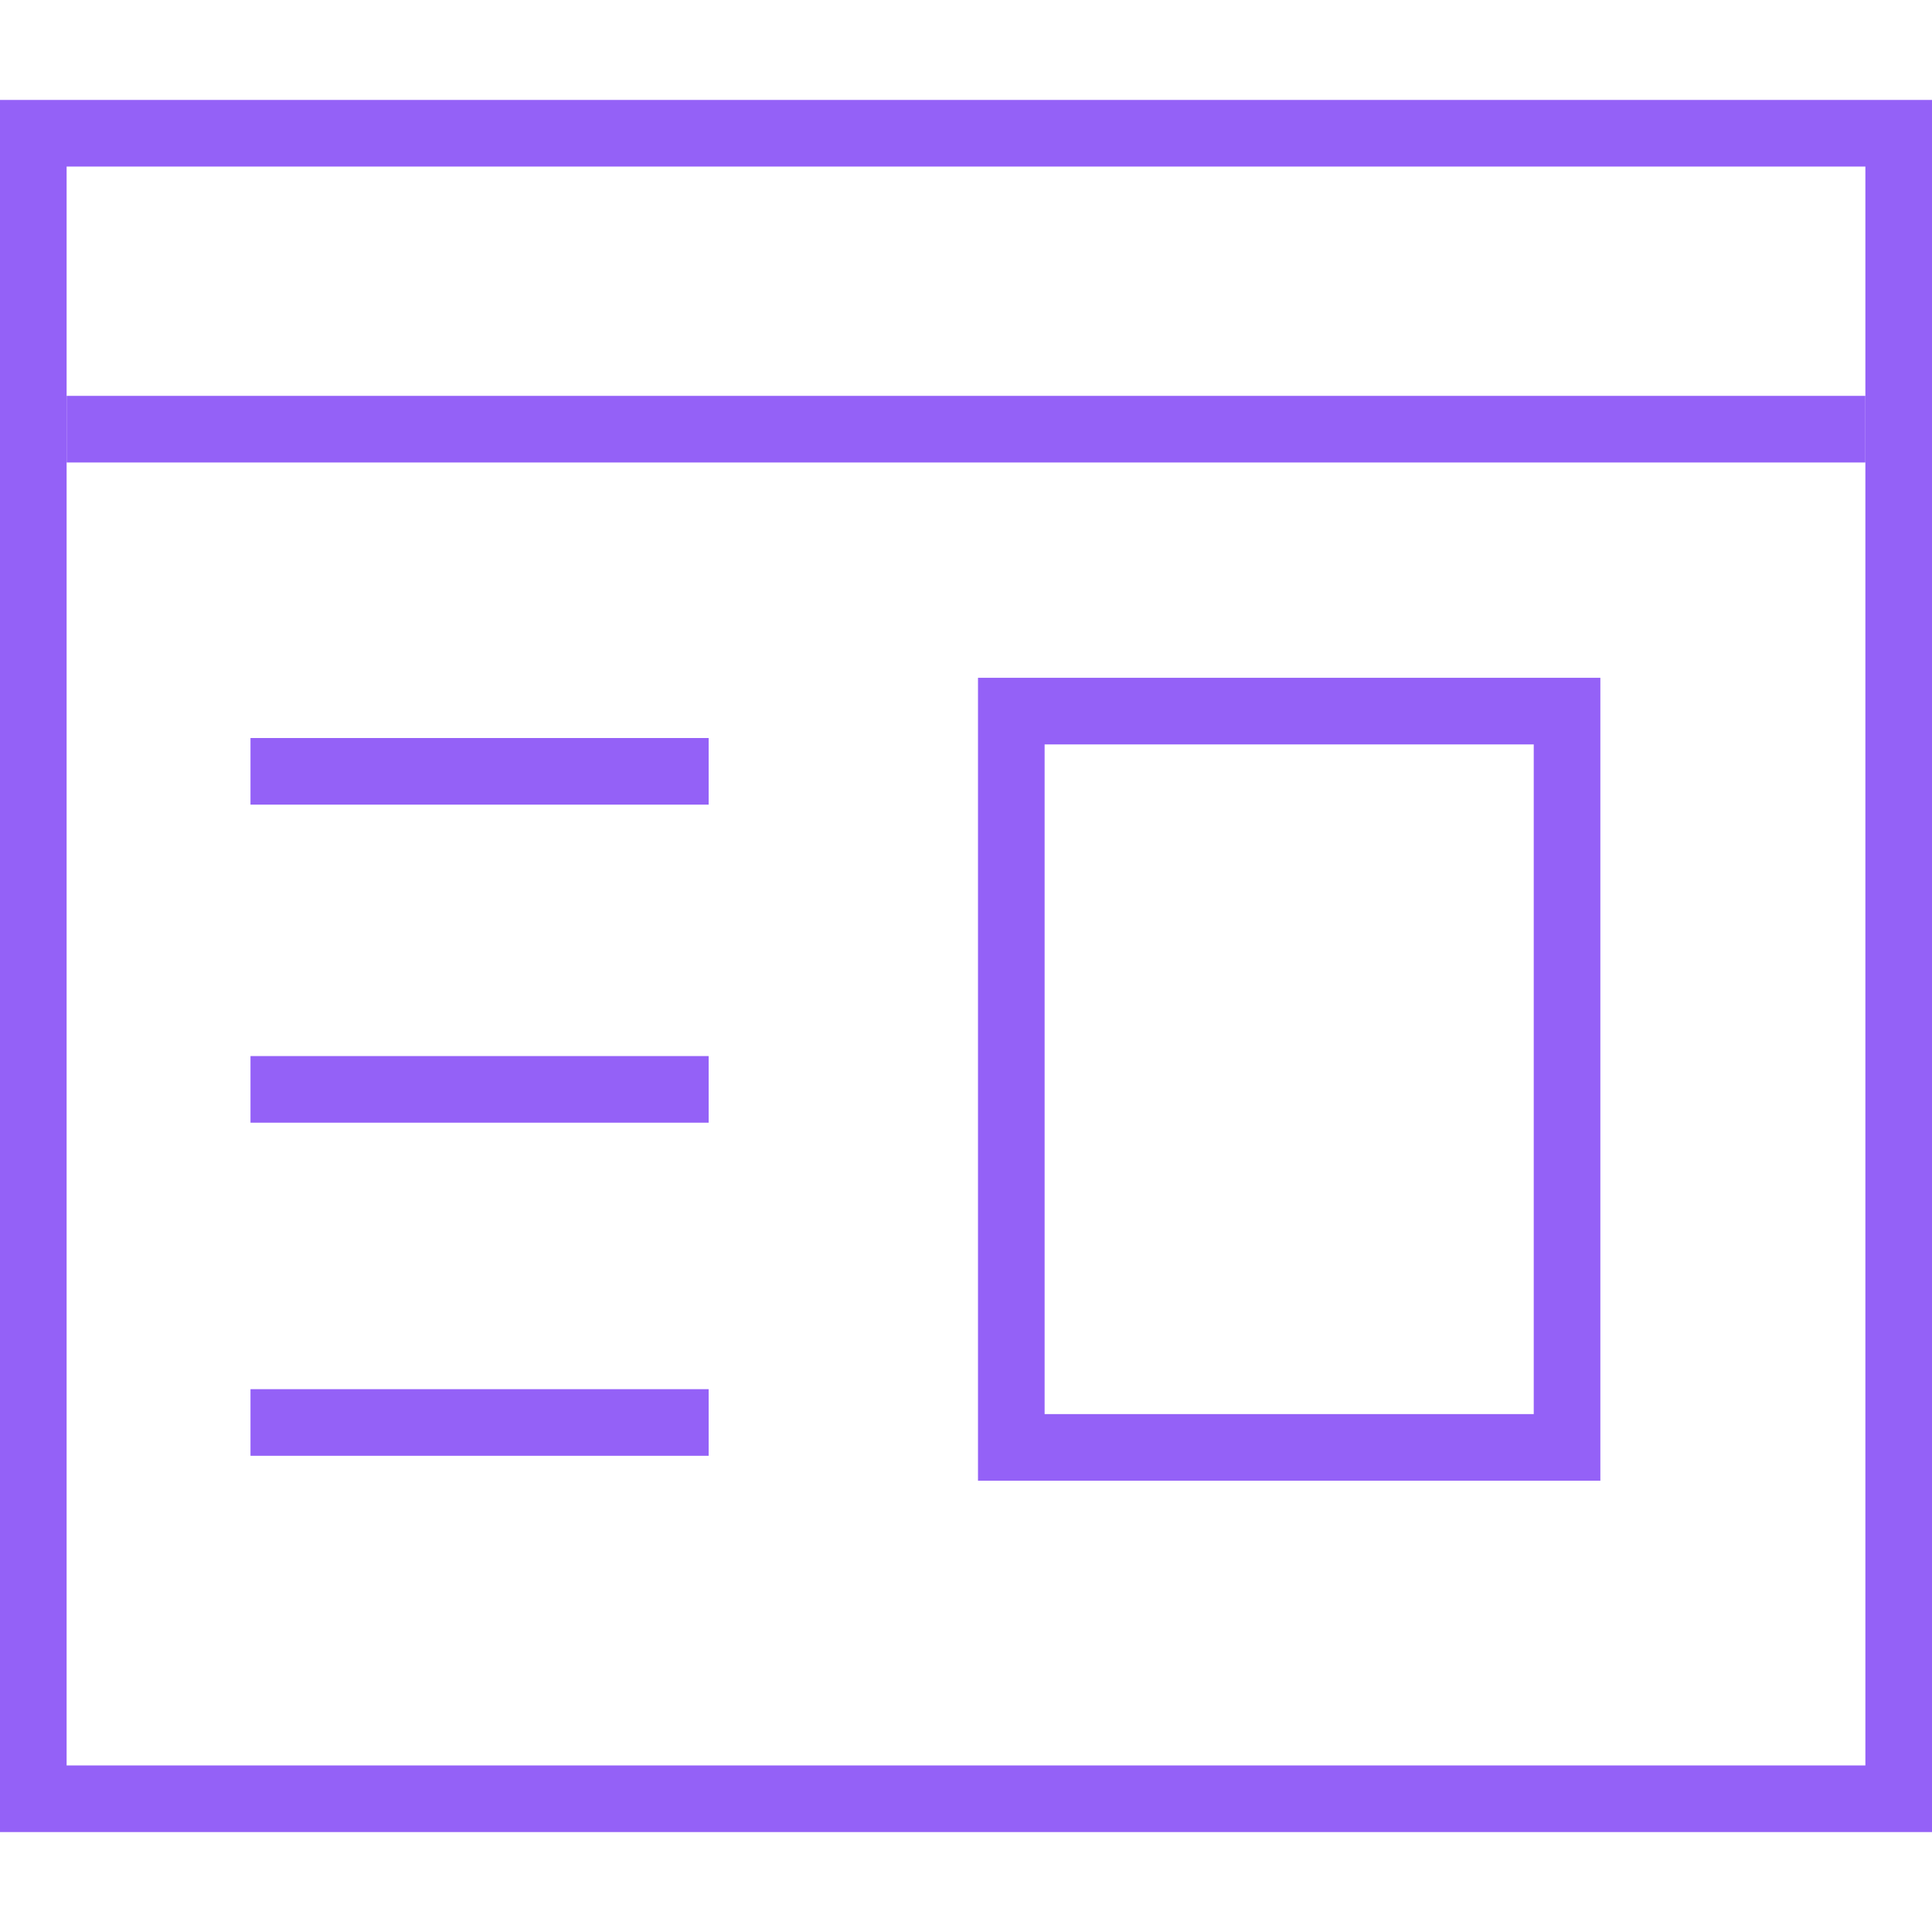
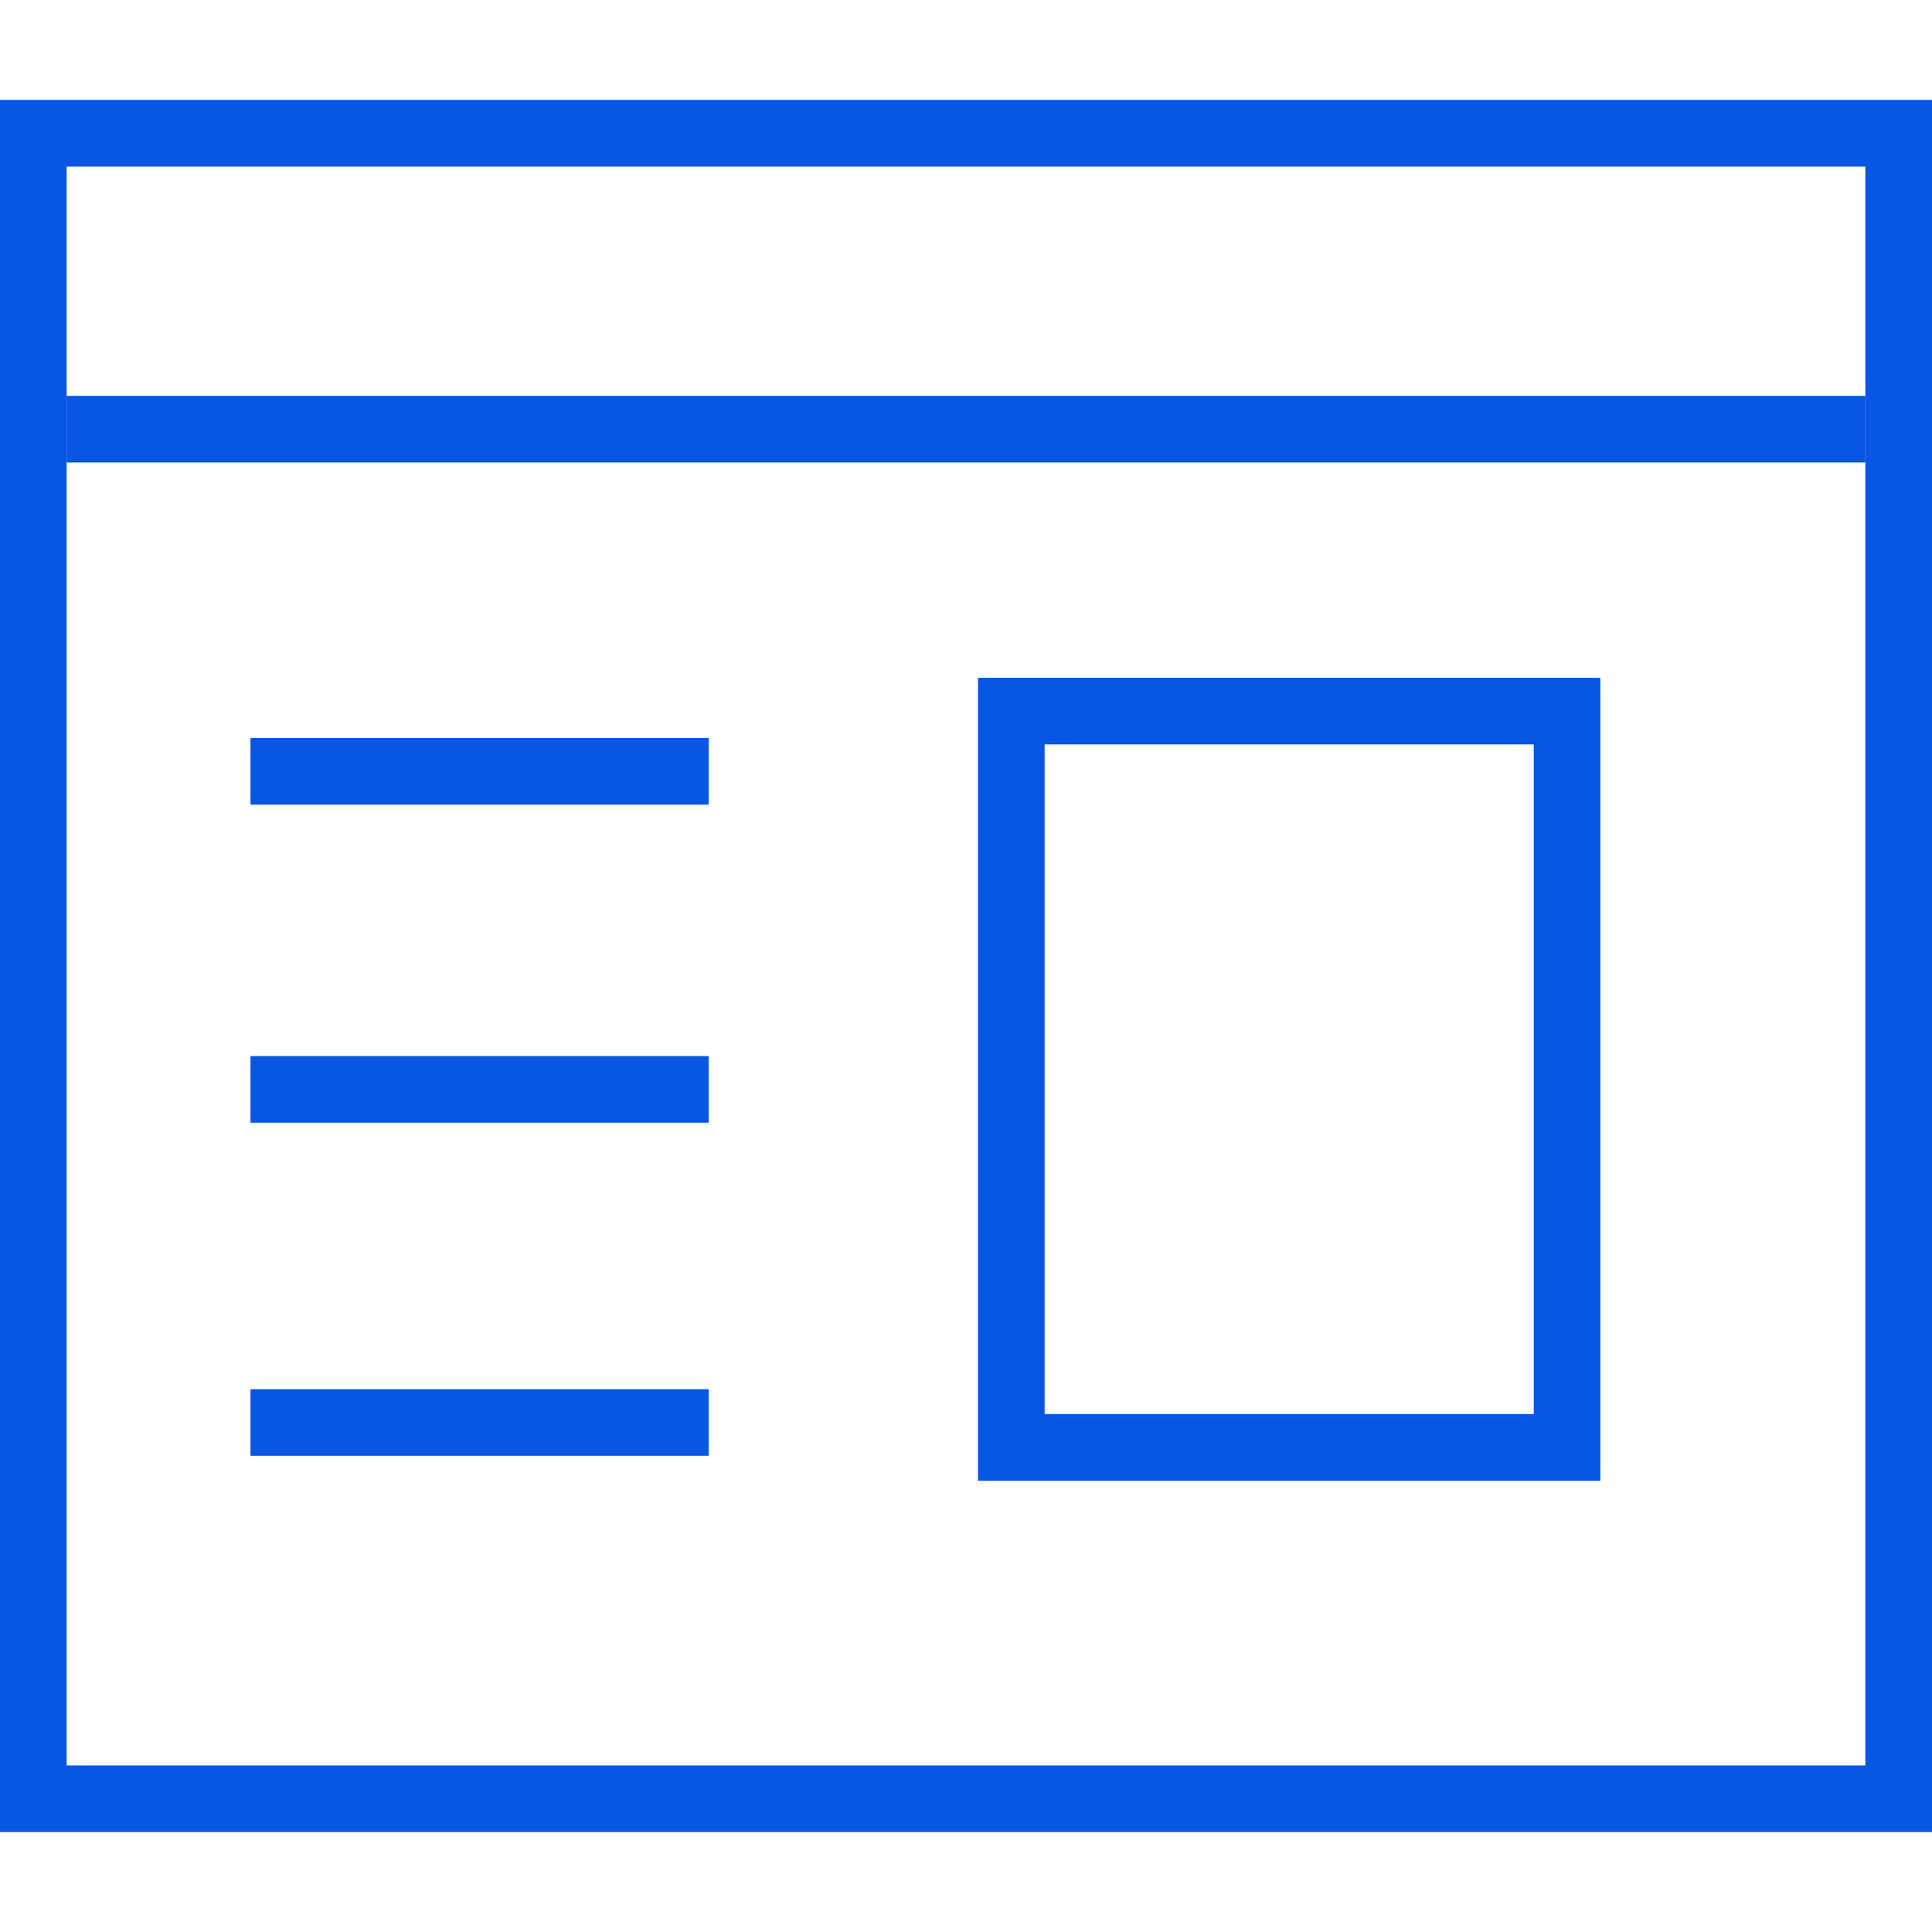
<svg xmlns="http://www.w3.org/2000/svg" width="25" height="25" viewBox="0 0 29 26">
  <g id="Grupo_3066" data-name="Grupo 3066" transform="translate(-105.942 -469.558)">
-     <rect id="Retângulo_16" data-name="Retângulo 16" width="28" height="25" transform="translate(106.442 470.058)" fill="none" stroke="#9461f7" stroke-width="1" />
+     <rect id="Retângulo_16" data-name="Retângulo 16" width="28" height="25" transform="translate(106.442 470.058)" fill="none" stroke="#0756e4" stroke-width="1" />
    <g id="Grupo_3062" data-name="Grupo 3062" transform="translate(107.942 470.058)">
-       <path id="Caminho_1002" data-name="Caminho 1002" d="M1623.06,1195h8.342v11.052h-8.342Z" transform="translate(-1609.88 -1186.326)" fill="none" stroke="#9461f7" stroke-width="1" fill-rule="evenodd" />
+       <path id="Caminho_1002" data-name="Caminho 1002" d="M1623.06,1195h8.342v11.052h-8.342Z" transform="translate(-1609.88 -1186.326)" fill="none" stroke="#0756e4" stroke-width="1" fill-rule="evenodd" />
      <g id="Grupo_3063" data-name="Grupo 3063" transform="translate(1.757 9.352)">
-         <line id="Linha_4" data-name="Linha 4" x2="6.877" transform="translate(0.003 5)" fill="none" stroke="#9461f7" stroke-width="1" />
-         <path id="Caminho_11618" data-name="Caminho 11618" d="M5.579,0" transform="translate(1.302 4)" fill="none" stroke="#9461f7" stroke-width="1" />
-         <line id="Linha_6" data-name="Linha 6" x2="6.877" transform="translate(0.003 10)" fill="none" stroke="#9461f7" stroke-width="1" />
-         <line id="Linha_12" data-name="Linha 12" x2="6.877" transform="translate(0.003 0.226)" fill="none" stroke="#9461f7" stroke-width="1" />
+         <line id="Linha_4" data-name="Linha 4" x2="6.877" transform="translate(0.003 5)" fill="none" stroke="#0756e4" stroke-width="1" />
+         <path id="Caminho_11618" data-name="Caminho 11618" d="M5.579,0" transform="translate(1.302 4)" fill="none" stroke="#0756e4" stroke-width="1" />
+         <line id="Linha_6" data-name="Linha 6" x2="6.877" transform="translate(0.003 10)" fill="none" stroke="#0756e4" stroke-width="1" />
+         <line id="Linha_12" data-name="Linha 12" x2="6.877" transform="translate(0.003 0.226)" fill="none" stroke="#0756e4" stroke-width="1" />
      </g>
    </g>
  </g>
-   <path id="Caminho_11619" data-name="Caminho 11619" d="M27,0H0" transform="translate(1 4.942)" fill="none" stroke="#9461f7" stroke-width="1" />
+   <path id="Caminho_11619" data-name="Caminho 11619" d="M27,0H0" transform="translate(1 4.942)" fill="none" stroke="#0756e4" stroke-width="1" />
</svg>
